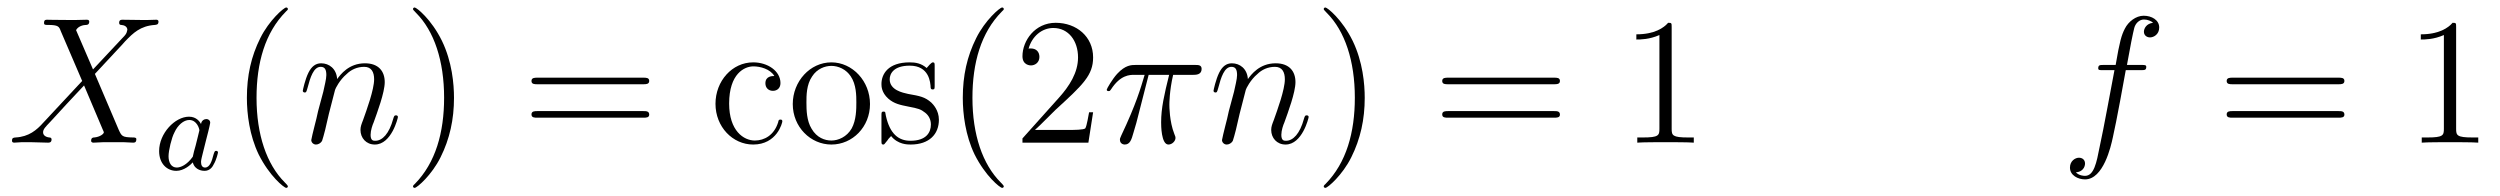
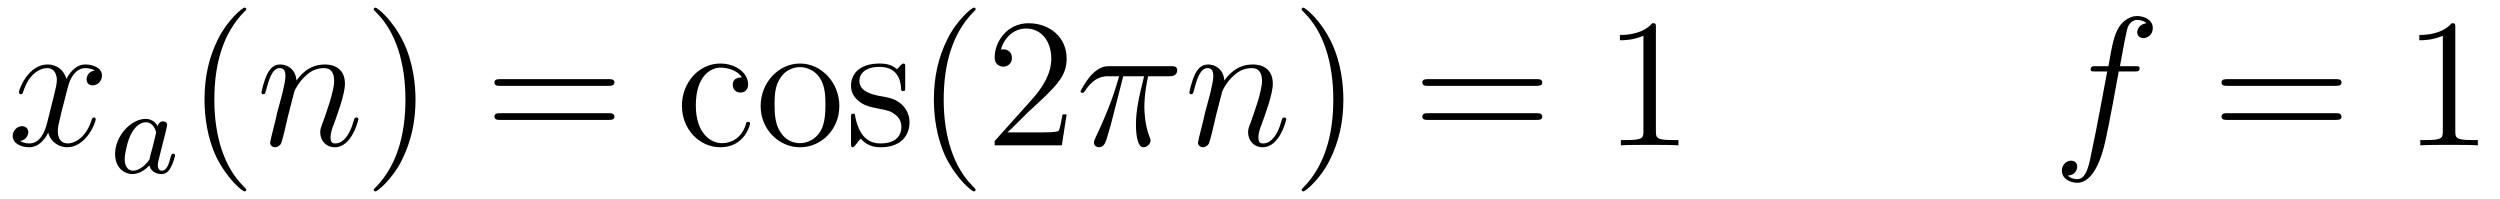
- <svg xmlns="http://www.w3.org/2000/svg" xmlns:xlink="http://www.w3.org/1999/xlink" viewBox="0 0 165.894 12.955" version="1.2">
+ <svg xmlns="http://www.w3.org/2000/svg" xmlns:xlink="http://www.w3.org/1999/xlink" viewBox="0 0 162.831 12.955" version="1.2">
  <defs>
    <g>
      <symbol overflow="visible" id="glyph0-0">
        <path style="stroke:none;" d="" />
      </symbol>
      <symbol overflow="visible" id="glyph0-1">
-         <path style="stroke:none;" d="M 5.672 -4.859 L 4.547 -7.469 C 4.703 -7.75 5.062 -7.812 5.219 -7.812 C 5.281 -7.812 5.422 -7.828 5.422 -8.031 C 5.422 -8.156 5.312 -8.156 5.234 -8.156 C 5.031 -8.156 4.797 -8.141 4.594 -8.141 L 3.891 -8.141 C 3.172 -8.141 2.641 -8.156 2.625 -8.156 C 2.531 -8.156 2.422 -8.156 2.422 -7.938 C 2.422 -7.812 2.516 -7.812 2.672 -7.812 C 3.375 -7.812 3.422 -7.703 3.531 -7.406 L 4.953 -4.094 L 2.359 -1.312 C 1.938 -0.844 1.422 -0.391 0.531 -0.344 C 0.391 -0.328 0.297 -0.328 0.297 -0.125 C 0.297 -0.078 0.312 0 0.438 0 C 0.609 0 0.781 -0.031 0.953 -0.031 L 1.516 -0.031 C 1.906 -0.031 2.312 0 2.688 0 C 2.766 0 2.922 0 2.922 -0.219 C 2.922 -0.328 2.828 -0.344 2.766 -0.344 C 2.516 -0.375 2.359 -0.5 2.359 -0.688 C 2.359 -0.891 2.516 -1.047 2.859 -1.406 L 3.922 -2.562 C 4.188 -2.828 4.812 -3.531 5.078 -3.797 L 6.328 -0.844 C 6.344 -0.828 6.391 -0.703 6.391 -0.688 C 6.391 -0.578 6.125 -0.375 5.75 -0.344 C 5.672 -0.344 5.547 -0.328 5.547 -0.125 C 5.547 0 5.672 0 5.719 0 C 5.922 0 6.172 -0.031 6.375 -0.031 L 7.688 -0.031 C 7.906 -0.031 8.125 0 8.328 0 C 8.422 0 8.547 0 8.547 -0.234 C 8.547 -0.344 8.422 -0.344 8.312 -0.344 C 7.609 -0.359 7.578 -0.422 7.375 -0.859 L 5.797 -4.562 L 7.312 -6.188 C 7.438 -6.312 7.703 -6.609 7.812 -6.734 C 8.328 -7.266 8.812 -7.75 9.781 -7.812 C 9.891 -7.828 10.016 -7.828 10.016 -8.031 C 10.016 -8.156 9.906 -8.156 9.859 -8.156 C 9.688 -8.156 9.516 -8.141 9.344 -8.141 L 8.797 -8.141 C 8.422 -8.141 8 -8.156 7.625 -8.156 C 7.547 -8.156 7.406 -8.156 7.406 -7.953 C 7.406 -7.828 7.484 -7.812 7.547 -7.812 C 7.75 -7.797 7.953 -7.703 7.953 -7.469 L 7.938 -7.453 C 7.922 -7.359 7.906 -7.25 7.766 -7.094 Z M 5.672 -4.859 " />
+         <path style="stroke:none;" d="M 5.672 -4.875 C 5.281 -4.812 5.141 -4.516 5.141 -4.297 C 5.141 -4 5.359 -3.906 5.531 -3.906 C 5.891 -3.906 6.141 -4.219 6.141 -4.547 C 6.141 -5.047 5.562 -5.266 5.062 -5.266 C 4.344 -5.266 3.938 -4.547 3.828 -4.328 C 3.547 -5.219 2.812 -5.266 2.594 -5.266 C 1.375 -5.266 0.734 -3.703 0.734 -3.438 C 0.734 -3.391 0.781 -3.328 0.859 -3.328 C 0.953 -3.328 0.984 -3.406 1 -3.453 C 1.406 -4.781 2.219 -5.031 2.562 -5.031 C 3.094 -5.031 3.203 -4.531 3.203 -4.25 C 3.203 -3.984 3.125 -3.703 2.984 -3.125 L 2.578 -1.5 C 2.406 -0.781 2.062 -0.125 1.422 -0.125 C 1.359 -0.125 1.062 -0.125 0.812 -0.281 C 1.25 -0.359 1.344 -0.719 1.344 -0.859 C 1.344 -1.094 1.156 -1.25 0.938 -1.25 C 0.641 -1.25 0.328 -0.984 0.328 -0.609 C 0.328 -0.109 0.891 0.125 1.406 0.125 C 1.984 0.125 2.391 -0.328 2.641 -0.828 C 2.828 -0.125 3.438 0.125 3.875 0.125 C 5.094 0.125 5.734 -1.453 5.734 -1.703 C 5.734 -1.766 5.688 -1.812 5.625 -1.812 C 5.516 -1.812 5.5 -1.75 5.469 -1.656 C 5.141 -0.609 4.453 -0.125 3.906 -0.125 C 3.484 -0.125 3.266 -0.438 3.266 -0.922 C 3.266 -1.188 3.312 -1.375 3.5 -2.156 L 3.922 -3.797 C 4.094 -4.5 4.5 -5.031 5.062 -5.031 C 5.078 -5.031 5.422 -5.031 5.672 -4.875 Z M 5.672 -4.875 " />
      </symbol>
      <symbol overflow="visible" id="glyph0-2">
        <path style="stroke:none;" d="M 2.469 -3.5 C 2.484 -3.578 2.781 -4.172 3.234 -4.547 C 3.531 -4.844 3.938 -5.031 4.406 -5.031 C 4.891 -5.031 5.062 -4.672 5.062 -4.203 C 5.062 -3.516 4.562 -2.156 4.328 -1.5 C 4.219 -1.219 4.156 -1.062 4.156 -0.844 C 4.156 -0.312 4.531 0.125 5.109 0.125 C 6.219 0.125 6.641 -1.641 6.641 -1.703 C 6.641 -1.766 6.594 -1.812 6.516 -1.812 C 6.406 -1.812 6.391 -1.781 6.328 -1.578 C 6.062 -0.594 5.609 -0.125 5.141 -0.125 C 5.016 -0.125 4.828 -0.125 4.828 -0.516 C 4.828 -0.812 4.953 -1.172 5.031 -1.344 C 5.266 -2 5.766 -3.328 5.766 -4.016 C 5.766 -4.734 5.359 -5.266 4.453 -5.266 C 3.375 -5.266 2.828 -4.516 2.609 -4.219 C 2.562 -4.906 2.078 -5.266 1.547 -5.266 C 1.172 -5.266 0.906 -5.047 0.703 -4.641 C 0.484 -4.203 0.328 -3.484 0.328 -3.438 C 0.328 -3.391 0.375 -3.328 0.453 -3.328 C 0.547 -3.328 0.562 -3.344 0.641 -3.625 C 0.828 -4.344 1.047 -5.031 1.516 -5.031 C 1.797 -5.031 1.891 -4.844 1.891 -4.484 C 1.891 -4.219 1.766 -3.75 1.688 -3.375 L 1.344 -2.094 C 1.297 -1.859 1.172 -1.328 1.109 -1.109 C 1.031 -0.797 0.891 -0.234 0.891 -0.172 C 0.891 -0.016 1.031 0.125 1.203 0.125 C 1.344 0.125 1.516 0.047 1.609 -0.125 C 1.641 -0.188 1.75 -0.609 1.812 -0.844 L 2.062 -1.922 Z M 2.469 -3.5 " />
      </symbol>
      <symbol overflow="visible" id="glyph0-3">
        <path style="stroke:none;" d="M 3.094 -4.5 L 4.453 -4.5 C 4.125 -3.172 3.922 -2.297 3.922 -1.344 C 3.922 -1.172 3.922 0.125 4.406 0.125 C 4.656 0.125 4.875 -0.109 4.875 -0.312 C 4.875 -0.375 4.875 -0.391 4.797 -0.578 C 4.469 -1.406 4.469 -2.422 4.469 -2.516 C 4.469 -2.578 4.469 -3.438 4.719 -4.5 L 6.062 -4.5 C 6.219 -4.5 6.609 -4.5 6.609 -4.891 C 6.609 -5.156 6.391 -5.156 6.172 -5.156 L 2.234 -5.156 C 1.953 -5.156 1.547 -5.156 1 -4.562 C 0.688 -4.219 0.312 -3.578 0.312 -3.516 C 0.312 -3.438 0.375 -3.422 0.438 -3.422 C 0.531 -3.422 0.531 -3.453 0.594 -3.531 C 1.219 -4.5 1.844 -4.5 2.141 -4.5 L 2.828 -4.5 C 2.562 -3.609 2.266 -2.562 1.281 -0.484 C 1.188 -0.281 1.188 -0.266 1.188 -0.188 C 1.188 0.062 1.406 0.125 1.5 0.125 C 1.859 0.125 1.953 -0.188 2.094 -0.688 C 2.281 -1.297 2.281 -1.328 2.406 -1.812 Z M 3.094 -4.5 " />
      </symbol>
      <symbol overflow="visible" id="glyph0-4">
        <path style="stroke:none;" d="M 5.328 -4.812 C 5.562 -4.812 5.672 -4.812 5.672 -5.031 C 5.672 -5.156 5.562 -5.156 5.359 -5.156 L 4.391 -5.156 C 4.609 -6.391 4.781 -7.234 4.875 -7.609 C 4.953 -7.906 5.203 -8.172 5.516 -8.172 C 5.766 -8.172 6.016 -8.062 6.125 -7.953 C 5.672 -7.906 5.516 -7.562 5.516 -7.359 C 5.516 -7.125 5.703 -6.984 5.922 -6.984 C 6.172 -6.984 6.531 -7.188 6.531 -7.641 C 6.531 -8.141 6.031 -8.422 5.5 -8.422 C 4.984 -8.422 4.484 -8.031 4.25 -7.562 C 4.031 -7.141 3.906 -6.719 3.641 -5.156 L 2.828 -5.156 C 2.609 -5.156 2.484 -5.156 2.484 -4.938 C 2.484 -4.812 2.562 -4.812 2.797 -4.812 L 3.562 -4.812 C 3.344 -3.688 2.859 -0.984 2.578 0.281 C 2.375 1.328 2.203 2.203 1.609 2.203 C 1.562 2.203 1.219 2.203 1 1.969 C 1.609 1.922 1.609 1.406 1.609 1.391 C 1.609 1.141 1.438 1 1.203 1 C 0.969 1 0.609 1.203 0.609 1.656 C 0.609 2.172 1.141 2.438 1.609 2.438 C 2.828 2.438 3.328 0.25 3.453 -0.344 C 3.672 -1.266 4.25 -4.453 4.312 -4.812 Z M 5.328 -4.812 " />
      </symbol>
      <symbol overflow="visible" id="glyph1-0">
        <path style="stroke:none;" d="" />
      </symbol>
      <symbol overflow="visible" id="glyph1-1">
        <path style="stroke:none;" d="M 3.125 -3.031 C 3.047 -3.172 2.828 -3.516 2.328 -3.516 C 1.391 -3.516 0.344 -2.406 0.344 -1.234 C 0.344 -0.391 0.875 0.078 1.484 0.078 C 2 0.078 2.438 -0.328 2.578 -0.484 C 2.719 0.062 3.266 0.078 3.359 0.078 C 3.734 0.078 3.906 -0.219 3.969 -0.359 C 4.141 -0.641 4.25 -1.109 4.25 -1.141 C 4.25 -1.188 4.219 -1.25 4.125 -1.25 C 4.031 -1.25 4.016 -1.188 3.953 -1 C 3.844 -0.562 3.703 -0.141 3.391 -0.141 C 3.203 -0.141 3.125 -0.297 3.125 -0.516 C 3.125 -0.656 3.203 -0.922 3.25 -1.125 C 3.297 -1.328 3.422 -1.797 3.453 -1.938 L 3.609 -2.547 C 3.656 -2.734 3.734 -3.078 3.734 -3.109 C 3.734 -3.297 3.578 -3.359 3.484 -3.359 C 3.359 -3.359 3.156 -3.281 3.125 -3.031 Z M 2.578 -0.859 C 2.188 -0.312 1.766 -0.141 1.516 -0.141 C 1.141 -0.141 0.969 -0.484 0.969 -0.891 C 0.969 -1.266 1.172 -2.125 1.359 -2.469 C 1.578 -2.953 1.969 -3.297 2.344 -3.297 C 2.859 -3.297 3.016 -2.703 3.016 -2.609 C 3.016 -2.578 2.812 -1.797 2.766 -1.594 C 2.656 -1.219 2.656 -1.203 2.578 -0.859 Z M 2.578 -0.859 " />
      </symbol>
      <symbol overflow="visible" id="glyph2-0">
        <path style="stroke:none;" d="" />
      </symbol>
      <symbol overflow="visible" id="glyph2-1">
        <path style="stroke:none;" d="M 3.891 2.906 C 3.891 2.875 3.891 2.844 3.688 2.641 C 2.484 1.438 1.812 -0.531 1.812 -2.969 C 1.812 -5.297 2.375 -7.297 3.766 -8.703 C 3.891 -8.812 3.891 -8.828 3.891 -8.875 C 3.891 -8.938 3.828 -8.969 3.781 -8.969 C 3.625 -8.969 2.641 -8.109 2.062 -6.938 C 1.453 -5.719 1.172 -4.453 1.172 -2.969 C 1.172 -1.906 1.344 -0.484 1.953 0.781 C 2.672 2.219 3.641 3 3.781 3 C 3.828 3 3.891 2.969 3.891 2.906 Z M 3.891 2.906 " />
      </symbol>
      <symbol overflow="visible" id="glyph2-2">
        <path style="stroke:none;" d="M 3.375 -2.969 C 3.375 -3.891 3.25 -5.359 2.578 -6.75 C 1.875 -8.188 0.891 -8.969 0.766 -8.969 C 0.719 -8.969 0.656 -8.938 0.656 -8.875 C 0.656 -8.828 0.656 -8.812 0.859 -8.609 C 2.062 -7.406 2.719 -5.422 2.719 -2.984 C 2.719 -0.672 2.156 1.328 0.781 2.734 C 0.656 2.844 0.656 2.875 0.656 2.906 C 0.656 2.969 0.719 3 0.766 3 C 0.922 3 1.906 2.141 2.484 0.969 C 3.094 -0.25 3.375 -1.547 3.375 -2.969 Z M 3.375 -2.969 " />
      </symbol>
      <symbol overflow="visible" id="glyph2-3">
        <path style="stroke:none;" d="M 8.062 -3.875 C 8.234 -3.875 8.453 -3.875 8.453 -4.094 C 8.453 -4.312 8.25 -4.312 8.062 -4.312 L 1.031 -4.312 C 0.859 -4.312 0.641 -4.312 0.641 -4.094 C 0.641 -3.875 0.844 -3.875 1.031 -3.875 Z M 8.062 -1.656 C 8.234 -1.656 8.453 -1.656 8.453 -1.859 C 8.453 -2.094 8.25 -2.094 8.062 -2.094 L 1.031 -2.094 C 0.859 -2.094 0.641 -2.094 0.641 -1.875 C 0.641 -1.656 0.844 -1.656 1.031 -1.656 Z M 8.062 -1.656 " />
      </symbol>
      <symbol overflow="visible" id="glyph2-4">
        <path style="stroke:none;" d="M 4.328 -4.422 C 4.188 -4.422 3.734 -4.422 3.734 -3.938 C 3.734 -3.641 3.938 -3.438 4.234 -3.438 C 4.5 -3.438 4.734 -3.609 4.734 -3.953 C 4.734 -4.75 3.891 -5.328 2.922 -5.328 C 1.531 -5.328 0.422 -4.094 0.422 -2.578 C 0.422 -1.047 1.562 0.125 2.922 0.125 C 4.5 0.125 4.859 -1.312 4.859 -1.422 C 4.859 -1.531 4.766 -1.531 4.734 -1.531 C 4.625 -1.531 4.609 -1.5 4.578 -1.344 C 4.312 -0.5 3.672 -0.141 3.031 -0.141 C 2.297 -0.141 1.328 -0.781 1.328 -2.594 C 1.328 -4.578 2.344 -5.062 2.938 -5.062 C 3.391 -5.062 4.047 -4.891 4.328 -4.422 Z M 4.328 -4.422 " />
      </symbol>
      <symbol overflow="visible" id="glyph2-5">
        <path style="stroke:none;" d="M 5.484 -2.562 C 5.484 -4.094 4.312 -5.328 2.922 -5.328 C 1.5 -5.328 0.359 -4.062 0.359 -2.562 C 0.359 -1.031 1.547 0.125 2.922 0.125 C 4.328 0.125 5.484 -1.047 5.484 -2.562 Z M 2.922 -0.141 C 2.484 -0.141 1.953 -0.328 1.609 -0.922 C 1.281 -1.453 1.266 -2.156 1.266 -2.672 C 1.266 -3.125 1.266 -3.844 1.641 -4.391 C 1.969 -4.906 2.5 -5.094 2.922 -5.094 C 3.375 -5.094 3.891 -4.875 4.203 -4.406 C 4.578 -3.859 4.578 -3.109 4.578 -2.672 C 4.578 -2.25 4.578 -1.5 4.266 -0.938 C 3.938 -0.375 3.375 -0.141 2.922 -0.141 Z M 2.922 -0.141 " />
      </symbol>
      <symbol overflow="visible" id="glyph2-6">
        <path style="stroke:none;" d="M 3.922 -5.062 C 3.922 -5.266 3.922 -5.328 3.797 -5.328 C 3.703 -5.328 3.484 -5.062 3.391 -4.953 C 3.031 -5.266 2.656 -5.328 2.266 -5.328 C 0.828 -5.328 0.391 -4.547 0.391 -3.891 C 0.391 -3.75 0.391 -3.328 0.844 -2.922 C 1.234 -2.578 1.641 -2.5 2.188 -2.391 C 2.844 -2.266 3 -2.219 3.297 -1.984 C 3.516 -1.812 3.672 -1.547 3.672 -1.203 C 3.672 -0.688 3.375 -0.125 2.312 -0.125 C 1.531 -0.125 0.953 -0.578 0.688 -1.766 C 0.641 -1.984 0.641 -2 0.641 -2.016 C 0.609 -2.062 0.562 -2.062 0.531 -2.062 C 0.391 -2.062 0.391 -2 0.391 -1.781 L 0.391 -0.156 C 0.391 0.062 0.391 0.125 0.516 0.125 C 0.578 0.125 0.578 0.109 0.781 -0.141 C 0.844 -0.234 0.844 -0.25 1.031 -0.438 C 1.484 0.125 2.125 0.125 2.328 0.125 C 3.578 0.125 4.203 -0.578 4.203 -1.516 C 4.203 -2.156 3.812 -2.547 3.703 -2.656 C 3.281 -3.031 2.953 -3.094 2.156 -3.234 C 1.812 -3.312 0.938 -3.484 0.938 -4.203 C 0.938 -4.562 1.188 -5.109 2.266 -5.109 C 3.562 -5.109 3.641 -4 3.656 -3.641 C 3.672 -3.531 3.75 -3.531 3.797 -3.531 C 3.922 -3.531 3.922 -3.594 3.922 -3.812 Z M 3.922 -5.062 " />
      </symbol>
      <symbol overflow="visible" id="glyph2-7">
        <path style="stroke:none;" d="M 5.266 -2.016 L 5 -2.016 C 4.953 -1.812 4.859 -1.141 4.75 -0.953 C 4.656 -0.844 3.984 -0.844 3.625 -0.844 L 1.406 -0.844 C 1.734 -1.125 2.469 -1.891 2.766 -2.172 C 4.594 -3.844 5.266 -4.469 5.266 -5.656 C 5.266 -7.031 4.172 -7.953 2.781 -7.953 C 1.406 -7.953 0.578 -6.766 0.578 -5.734 C 0.578 -5.125 1.109 -5.125 1.141 -5.125 C 1.406 -5.125 1.703 -5.312 1.703 -5.688 C 1.703 -6.031 1.484 -6.25 1.141 -6.25 C 1.047 -6.25 1.016 -6.25 0.984 -6.234 C 1.203 -7.047 1.859 -7.609 2.625 -7.609 C 3.641 -7.609 4.266 -6.75 4.266 -5.656 C 4.266 -4.641 3.688 -3.75 3 -2.984 L 0.578 -0.281 L 0.578 0 L 4.953 0 Z M 5.266 -2.016 " />
      </symbol>
      <symbol overflow="visible" id="glyph2-8">
        <path style="stroke:none;" d="M 3.438 -7.656 C 3.438 -7.938 3.438 -7.953 3.203 -7.953 C 2.922 -7.625 2.312 -7.188 1.094 -7.188 L 1.094 -6.844 C 1.359 -6.844 1.953 -6.844 2.625 -7.141 L 2.625 -0.922 C 2.625 -0.484 2.578 -0.344 1.531 -0.344 L 1.156 -0.344 L 1.156 0 C 1.484 -0.031 2.641 -0.031 3.031 -0.031 C 3.438 -0.031 4.578 -0.031 4.906 0 L 4.906 -0.344 L 4.531 -0.344 C 3.484 -0.344 3.438 -0.484 3.438 -0.922 Z M 3.438 -7.656 " />
      </symbol>
    </g>
    <clipPath id="clip1">
-       <path d="M 16 0 L 20 0 L 20 12.953 L 16 12.953 Z M 16 0 " />
+       <path d="M 13 0 L 17 0 L 17 12.953 L 13 12.953 Z M 13 0 " />
    </clipPath>
    <clipPath id="clip2">
-       <path d="M 27 0 L 31 0 L 31 12.953 L 27 12.953 Z M 27 0 " />
+       <path d="M 24 0 L 28 0 L 28 12.953 L 24 12.953 Z M 24 0 " />
    </clipPath>
    <clipPath id="clip3">
-       <path d="M 52 0 L 73 0 L 73 12.953 L 52 12.953 Z M 52 0 " />
+       <path d="M 49 0 L 70 0 L 70 12.953 L 49 12.953 Z M 49 0 " />
    </clipPath>
    <clipPath id="clip4">
-       <path d="M 87 0 L 91 0 L 91 12.953 L 87 12.953 Z M 87 0 " />
+       <path d="M 84 0 L 88 0 L 88 12.953 L 84 12.953 Z M 84 0 " />
    </clipPath>
  </defs>
  <g id="surface1">
    <g style="fill:rgb(0%,0%,0%);fill-opacity:1;">
      <use xlink:href="#glyph0-1" x="0.5" y="9.466" />
    </g>
    <g style="fill:rgb(0%,0%,0%);fill-opacity:1;">
-       <use xlink:href="#glyph1-1" x="10.215" y="11.259" />
+       <use xlink:href="#glyph1-1" x="7.152" y="11.259" />
    </g>
    <g clip-path="url(#clip1)" clip-rule="nonzero">
      <g style="fill:rgb(0%,0%,0%);fill-opacity:1;">
-         <use xlink:href="#glyph2-1" x="15.211" y="9.466" />
+         <use xlink:href="#glyph2-1" x="12.148" y="9.466" />
      </g>
    </g>
    <g style="fill:rgb(0%,0%,0%);fill-opacity:1;">
-       <use xlink:href="#glyph0-2" x="19.764" y="9.466" />
+       <use xlink:href="#glyph0-2" x="16.701" y="9.466" />
    </g>
    <g clip-path="url(#clip2)" clip-rule="nonzero">
      <g style="fill:rgb(0%,0%,0%);fill-opacity:1;">
-         <use xlink:href="#glyph2-2" x="26.751" y="9.466" />
+         <use xlink:href="#glyph2-2" x="23.688" y="9.466" />
      </g>
    </g>
    <g style="fill:rgb(0%,0%,0%);fill-opacity:1;">
-       <use xlink:href="#glyph2-3" x="34.627" y="9.466" />
+       <use xlink:href="#glyph2-3" x="31.564" y="9.466" />
    </g>
    <g style="fill:rgb(0%,0%,0%);fill-opacity:1;">
-       <use xlink:href="#glyph2-4" x="47.056" y="9.466" />
+       <use xlink:href="#glyph2-4" x="43.993" y="9.466" />
    </g>
    <g clip-path="url(#clip3)" clip-rule="nonzero">
      <g style="fill:rgb(0%,0%,0%);fill-opacity:1;">
-         <use xlink:href="#glyph2-5" x="52.247" y="9.466" />
-         <use xlink:href="#glyph2-6" x="58.1" y="9.466" />
-         <use xlink:href="#glyph2-1" x="62.717" y="9.466" />
-         <use xlink:href="#glyph2-7" x="67.27" y="9.466" />
+         <use xlink:href="#glyph2-5" x="49.184" y="9.466" />
+         <use xlink:href="#glyph2-6" x="55.037" y="9.466" />
+         <use xlink:href="#glyph2-1" x="59.654" y="9.466" />
+         <use xlink:href="#glyph2-7" x="64.207" y="9.466" />
      </g>
    </g>
    <g style="fill:rgb(0%,0%,0%);fill-opacity:1;">
-       <use xlink:href="#glyph0-3" x="73.128" y="9.466" />
+       <use xlink:href="#glyph0-3" x="70.065" y="9.466" />
    </g>
    <g style="fill:rgb(0%,0%,0%);fill-opacity:1;">
-       <use xlink:href="#glyph0-2" x="80.198" y="9.466" />
+       <use xlink:href="#glyph0-2" x="77.135" y="9.466" />
    </g>
    <g clip-path="url(#clip4)" clip-rule="nonzero">
      <g style="fill:rgb(0%,0%,0%);fill-opacity:1;">
-         <use xlink:href="#glyph2-2" x="87.185" y="9.466" />
+         <use xlink:href="#glyph2-2" x="84.122" y="9.466" />
      </g>
    </g>
    <g style="fill:rgb(0%,0%,0%);fill-opacity:1;">
-       <use xlink:href="#glyph2-3" x="95.061" y="9.466" />
+       <use xlink:href="#glyph2-3" x="91.998" y="9.466" />
    </g>
    <g style="fill:rgb(0%,0%,0%);fill-opacity:1;">
-       <use xlink:href="#glyph2-8" x="107.49" y="9.466" />
+       <use xlink:href="#glyph2-8" x="104.415" y="9.466" />
    </g>
    <g style="fill:rgb(0%,0%,0%);fill-opacity:1;">
-       <use xlink:href="#glyph0-4" x="136.749" y="9.466" />
+       <use xlink:href="#glyph0-4" x="133.686" y="9.466" />
    </g>
    <g style="fill:rgb(0%,0%,0%);fill-opacity:1;">
-       <use xlink:href="#glyph2-3" x="147.116" y="9.466" />
+       <use xlink:href="#glyph2-3" x="144.053" y="9.466" />
    </g>
    <g style="fill:rgb(0%,0%,0%);fill-opacity:1;">
-       <use xlink:href="#glyph2-8" x="159.545" y="9.466" />
+       <use xlink:href="#glyph2-8" x="156.482" y="9.466" />
    </g>
  </g>
</svg>
